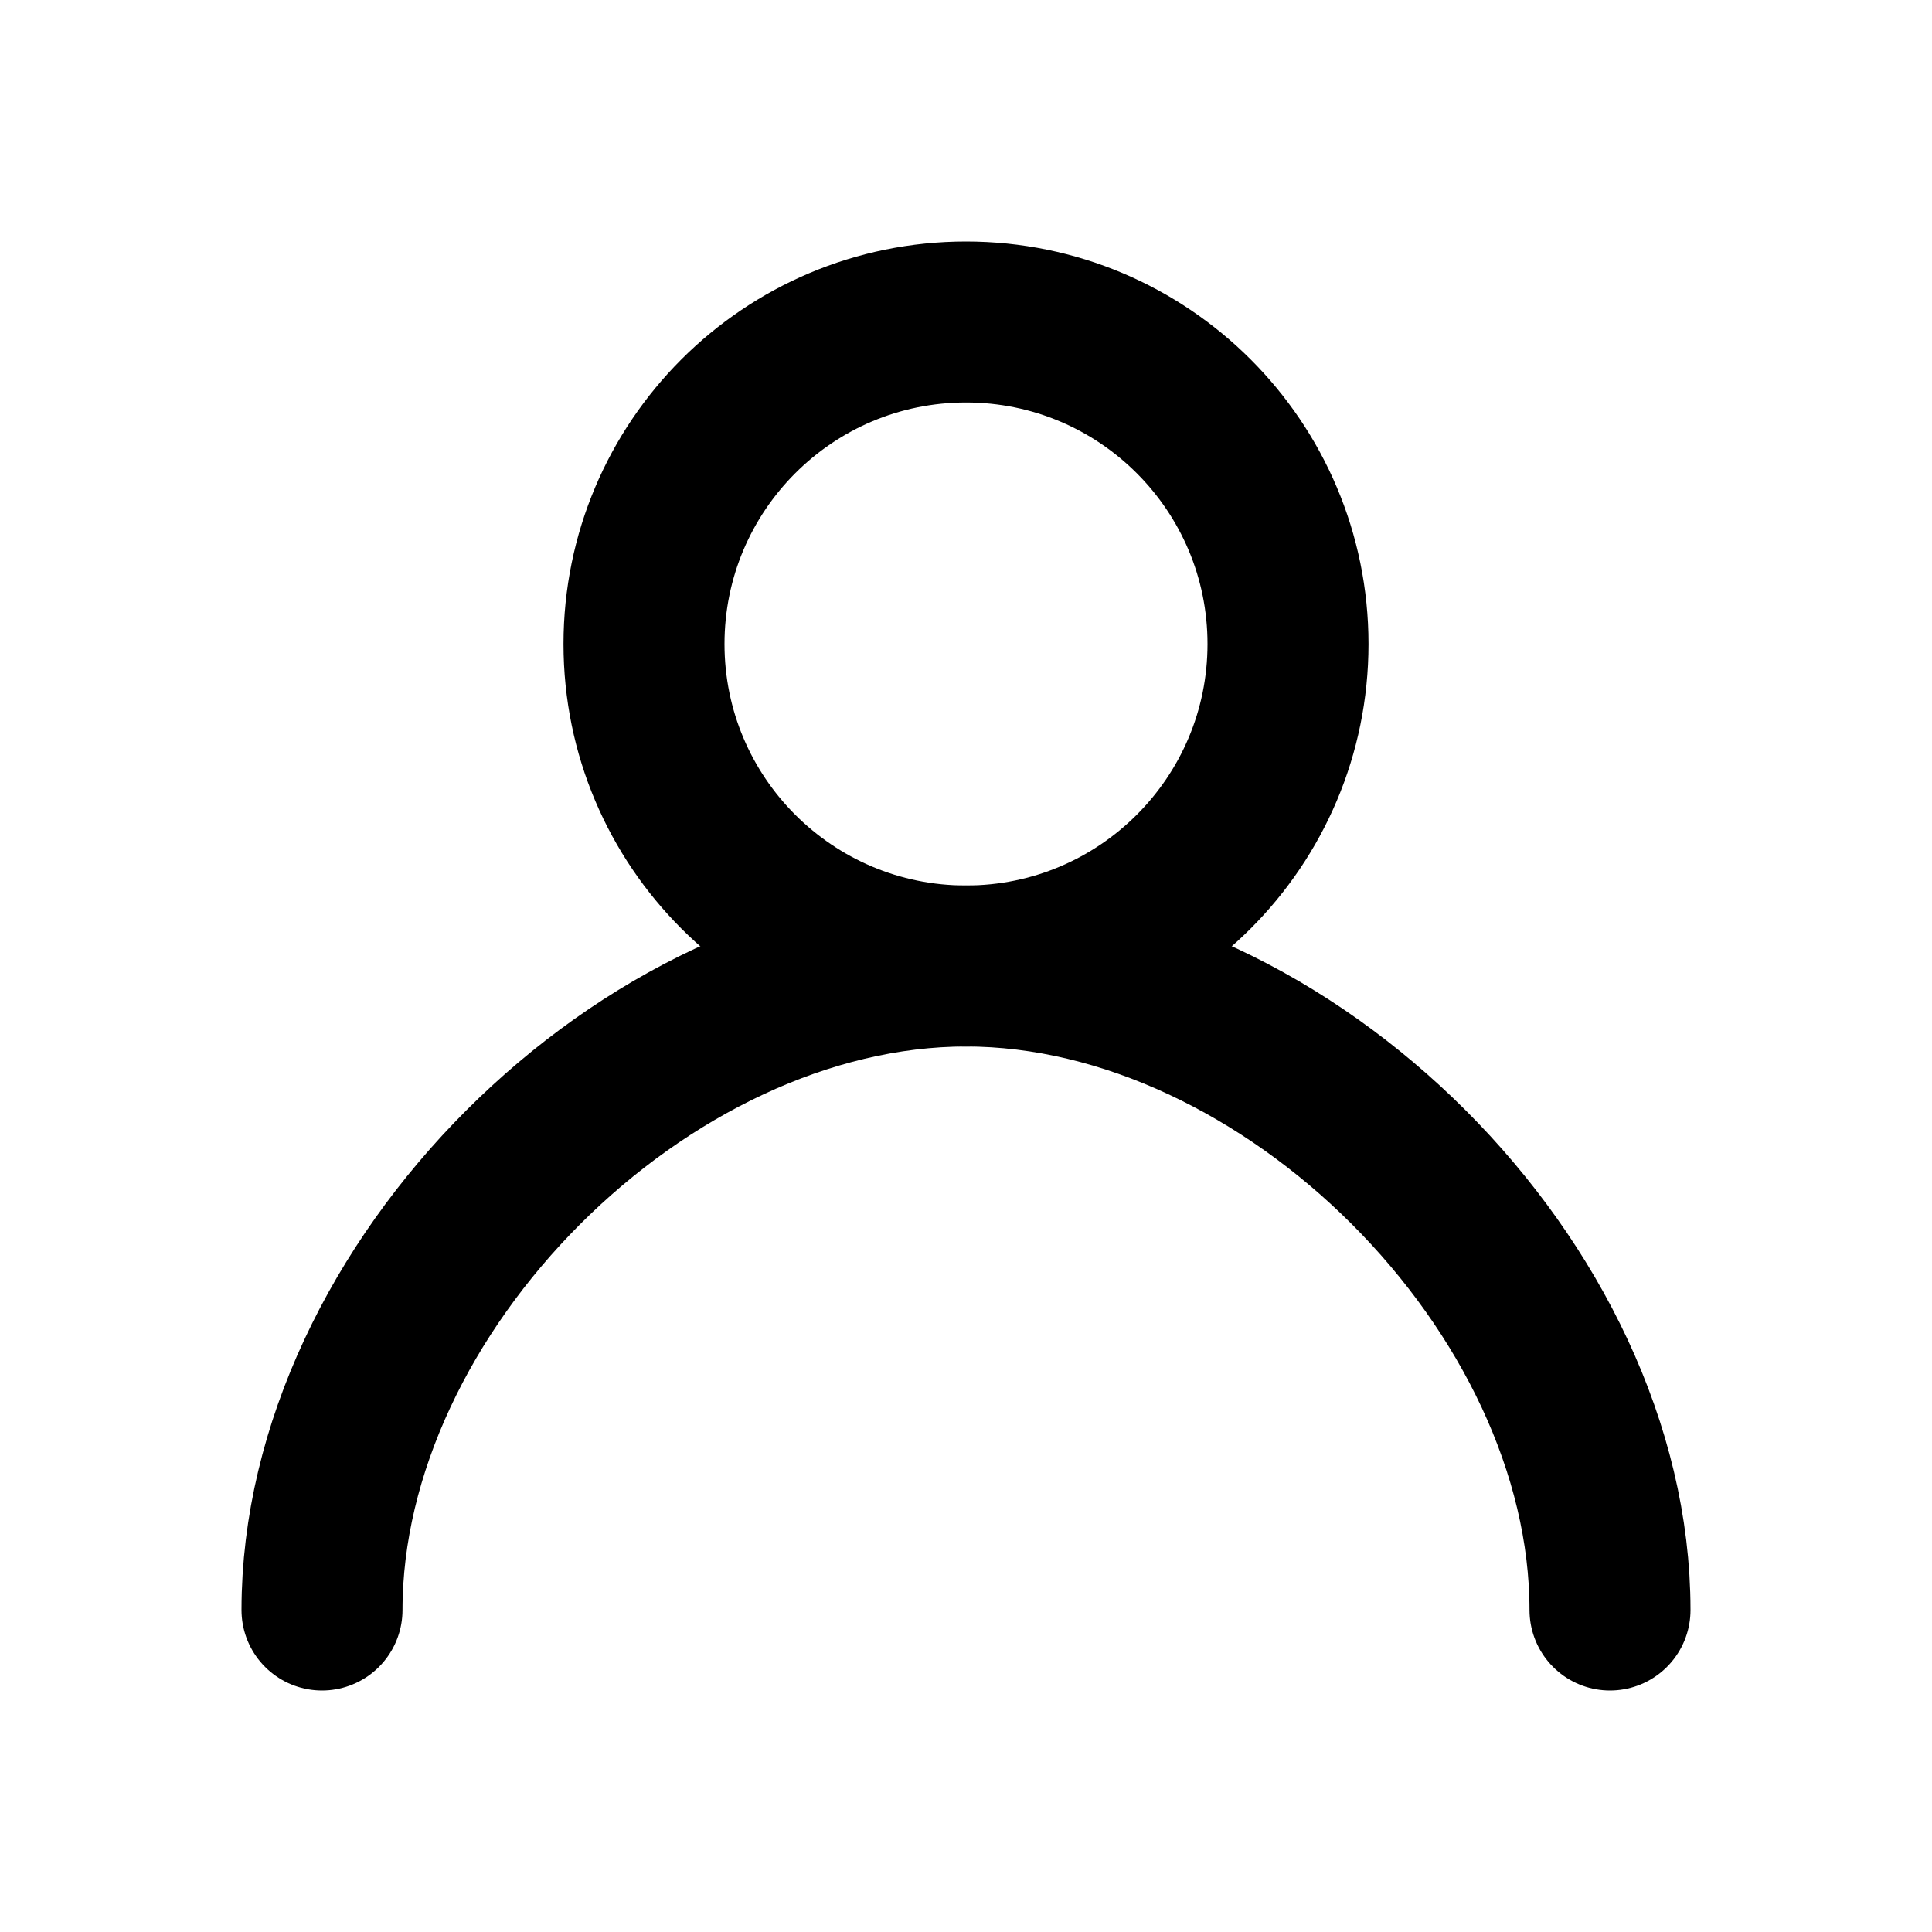
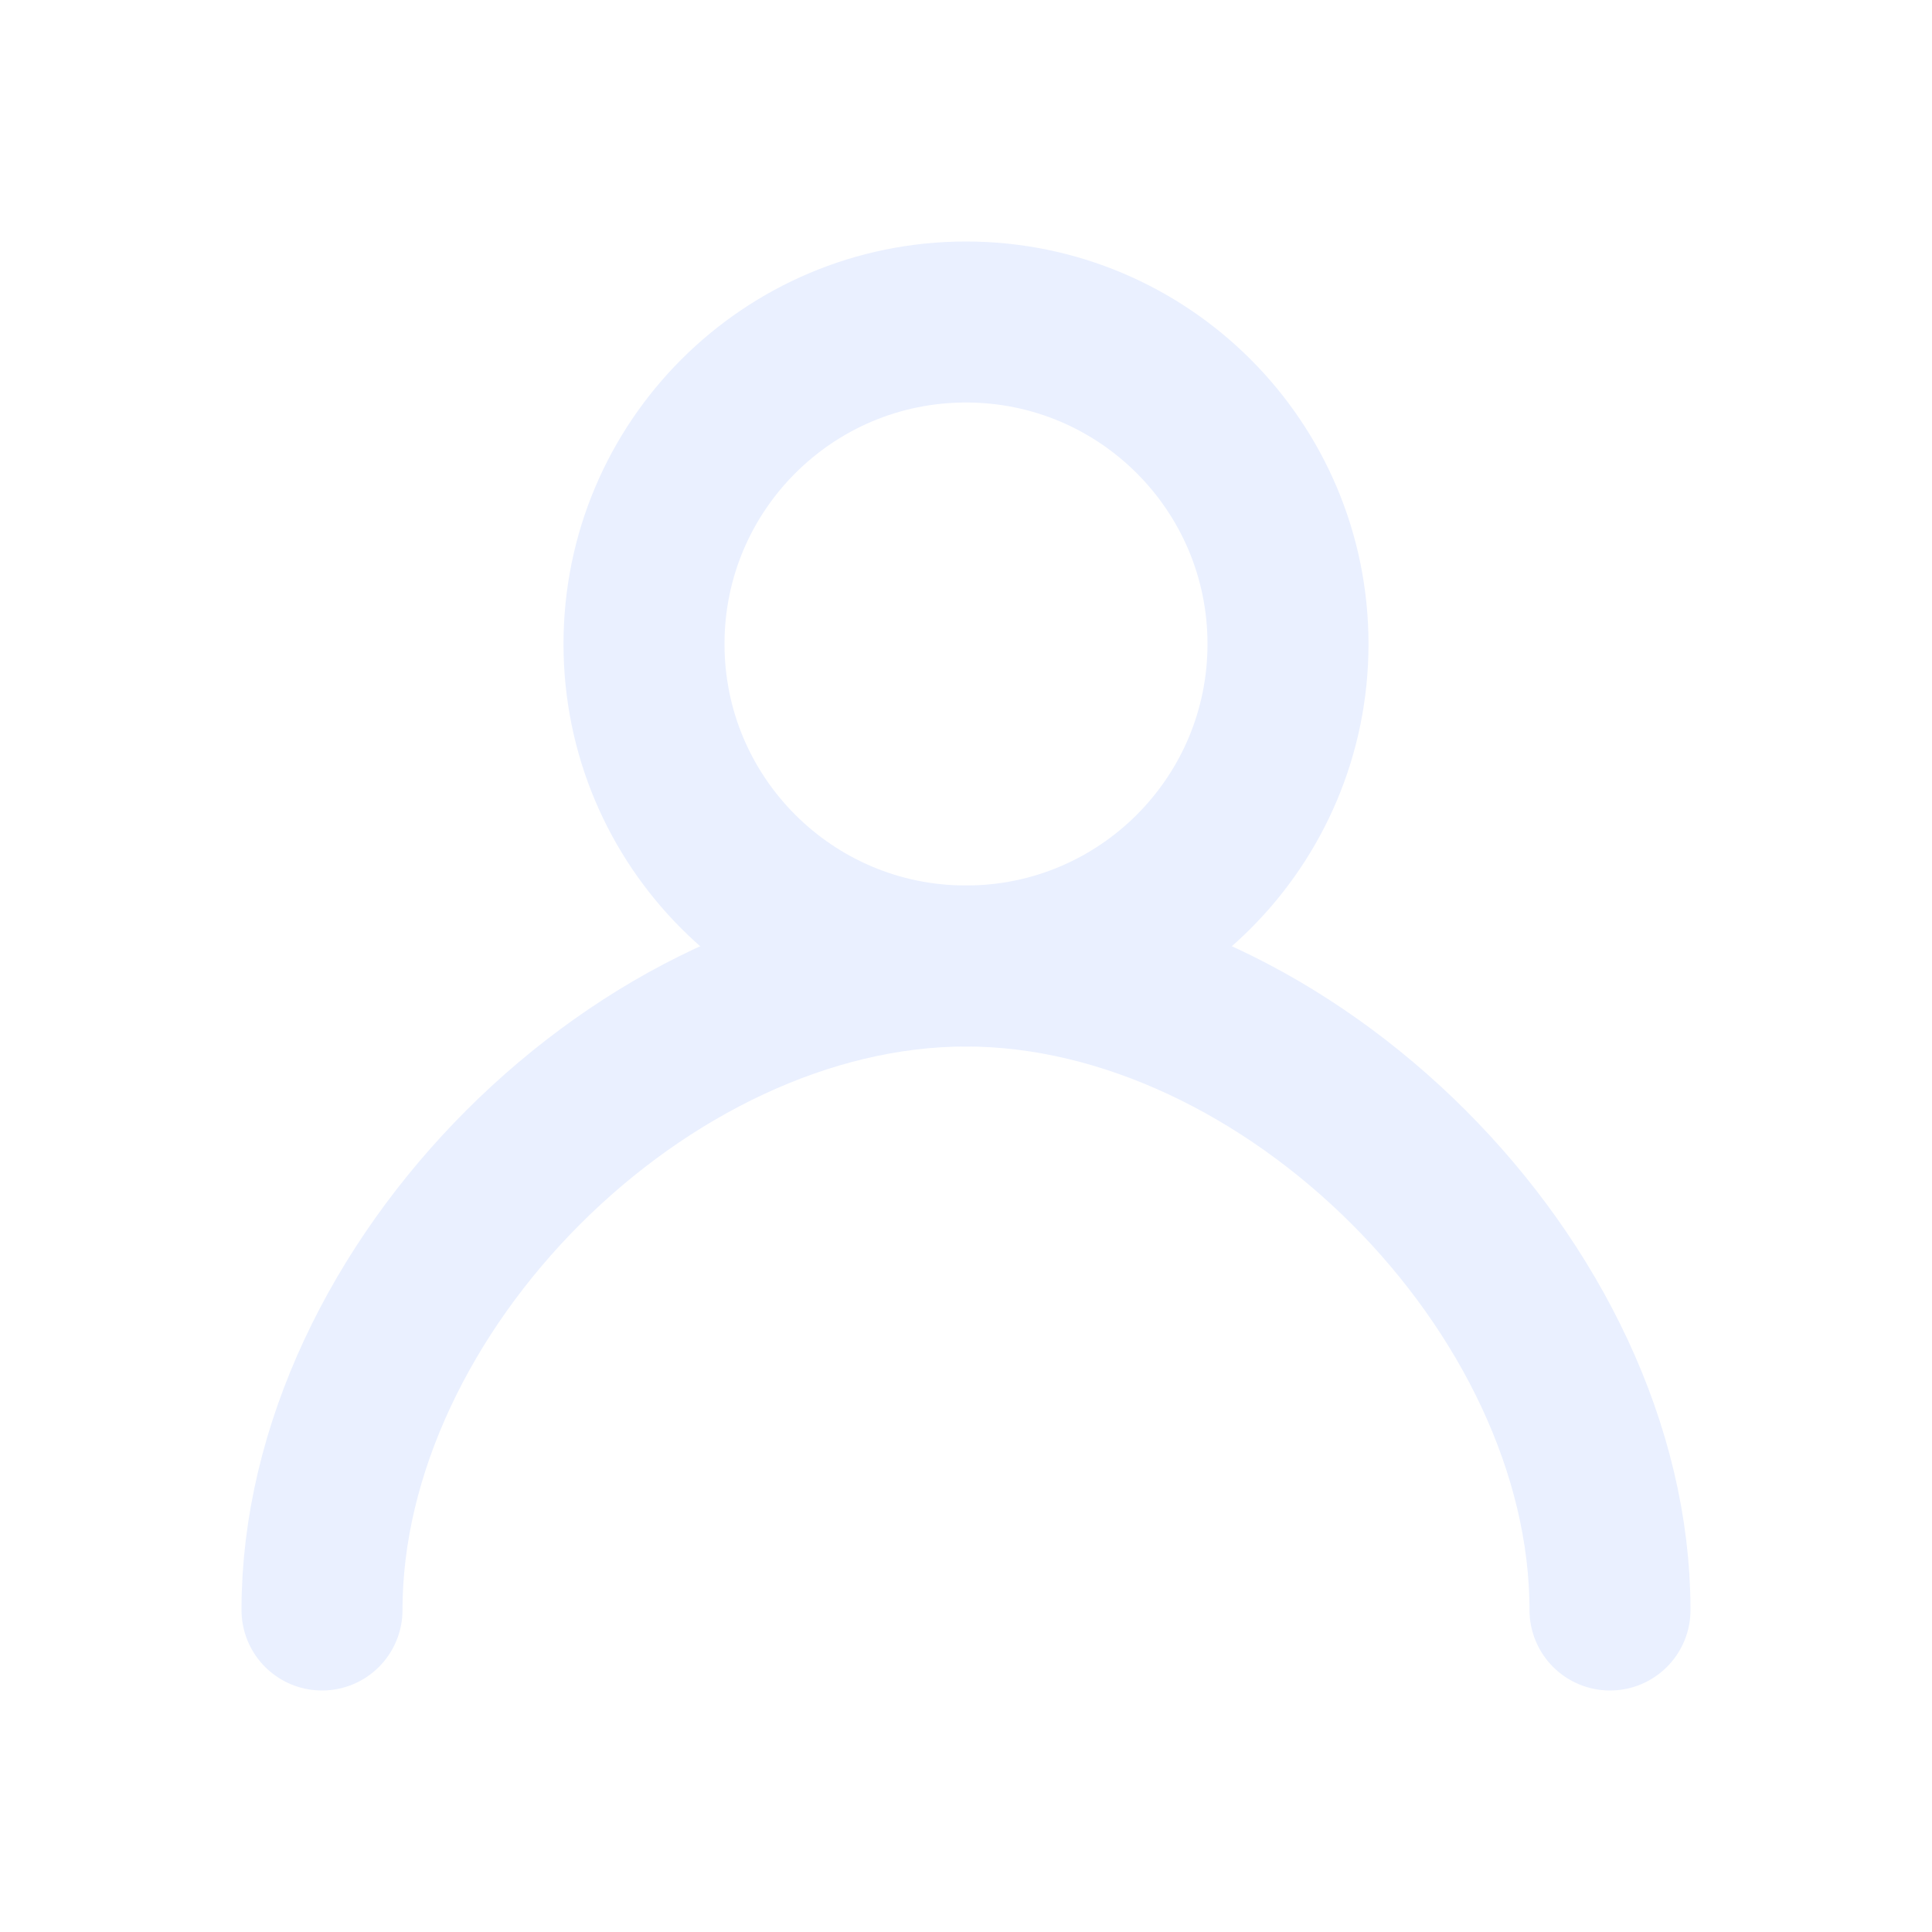
- <svg xmlns="http://www.w3.org/2000/svg" width="24" height="24" viewBox="0 0 24 24" fill="none" stroke="currentColor" stroke-width="2" stroke-linecap="round" stroke-linejoin="round">
+ <svg xmlns="http://www.w3.org/2000/svg" width="24" height="24" viewBox="0 0 24 24" fill="none" stroke="#eaf0ff" stroke-width="2" stroke-linecap="round" stroke-linejoin="round">
  <circle cx="12" cy="8" r="4" />
  <path d="M4 20c0-4 4-8 8-8s8 4 8 8" />
</svg>
